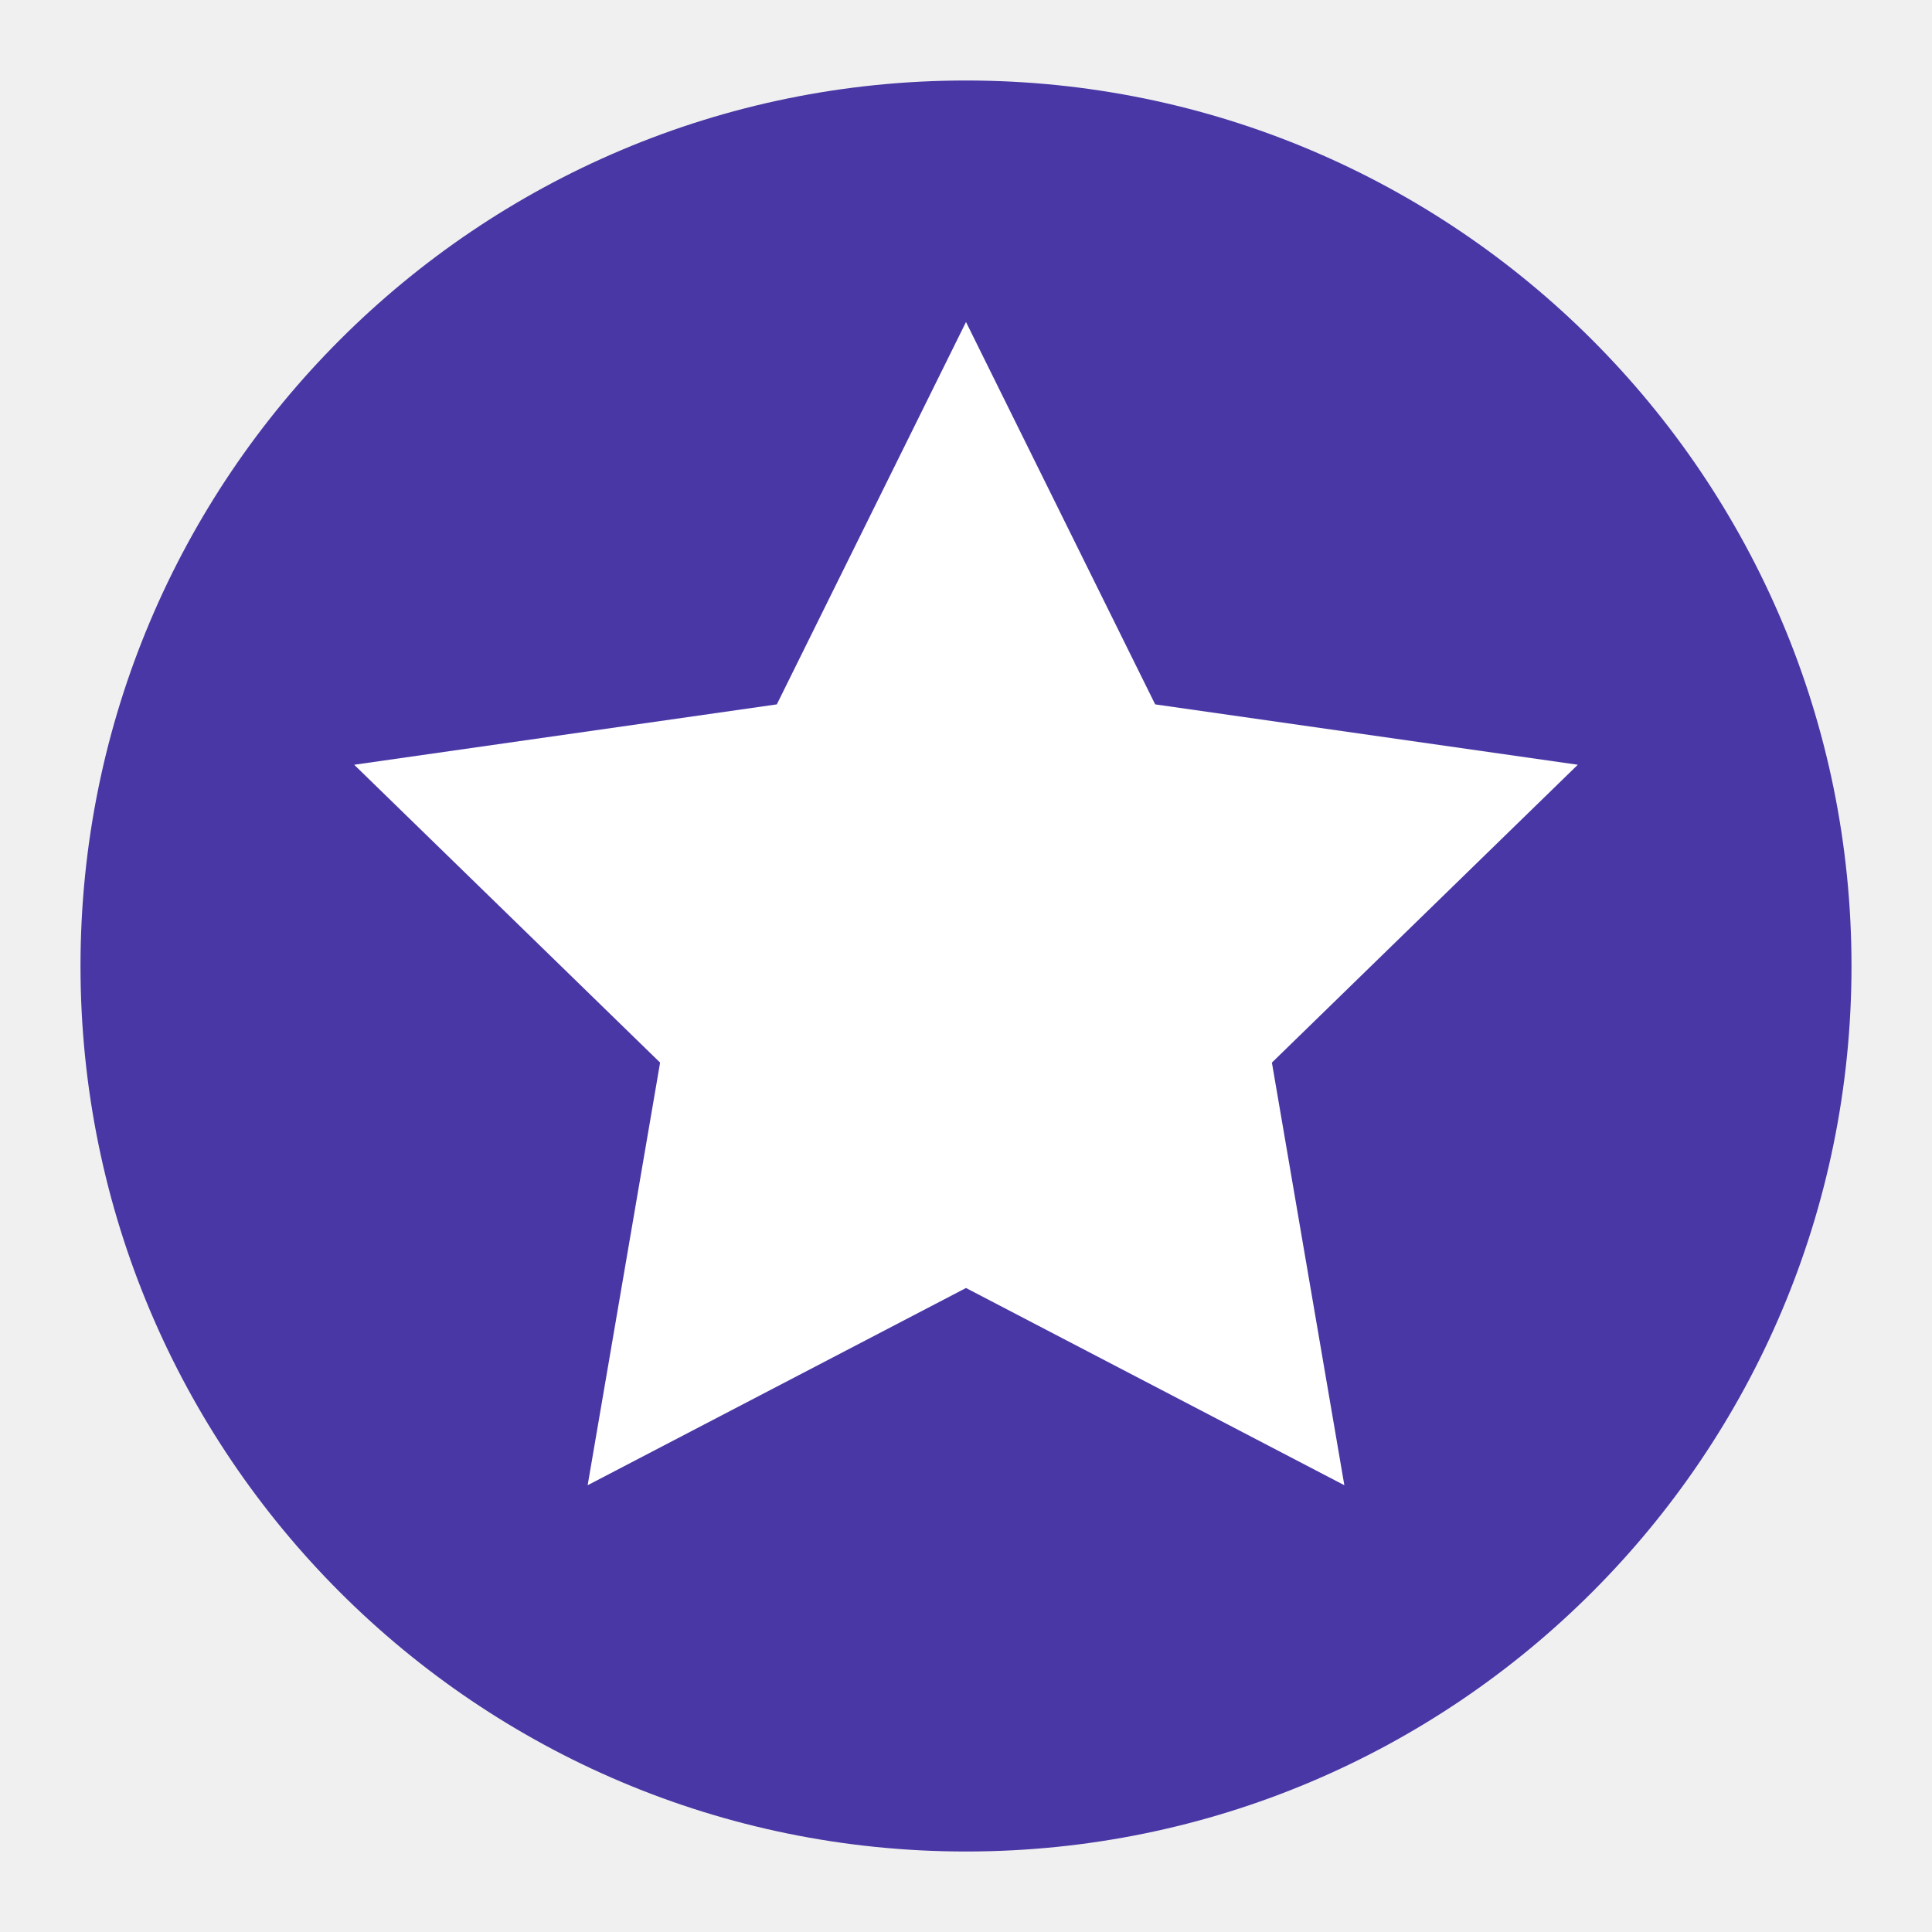
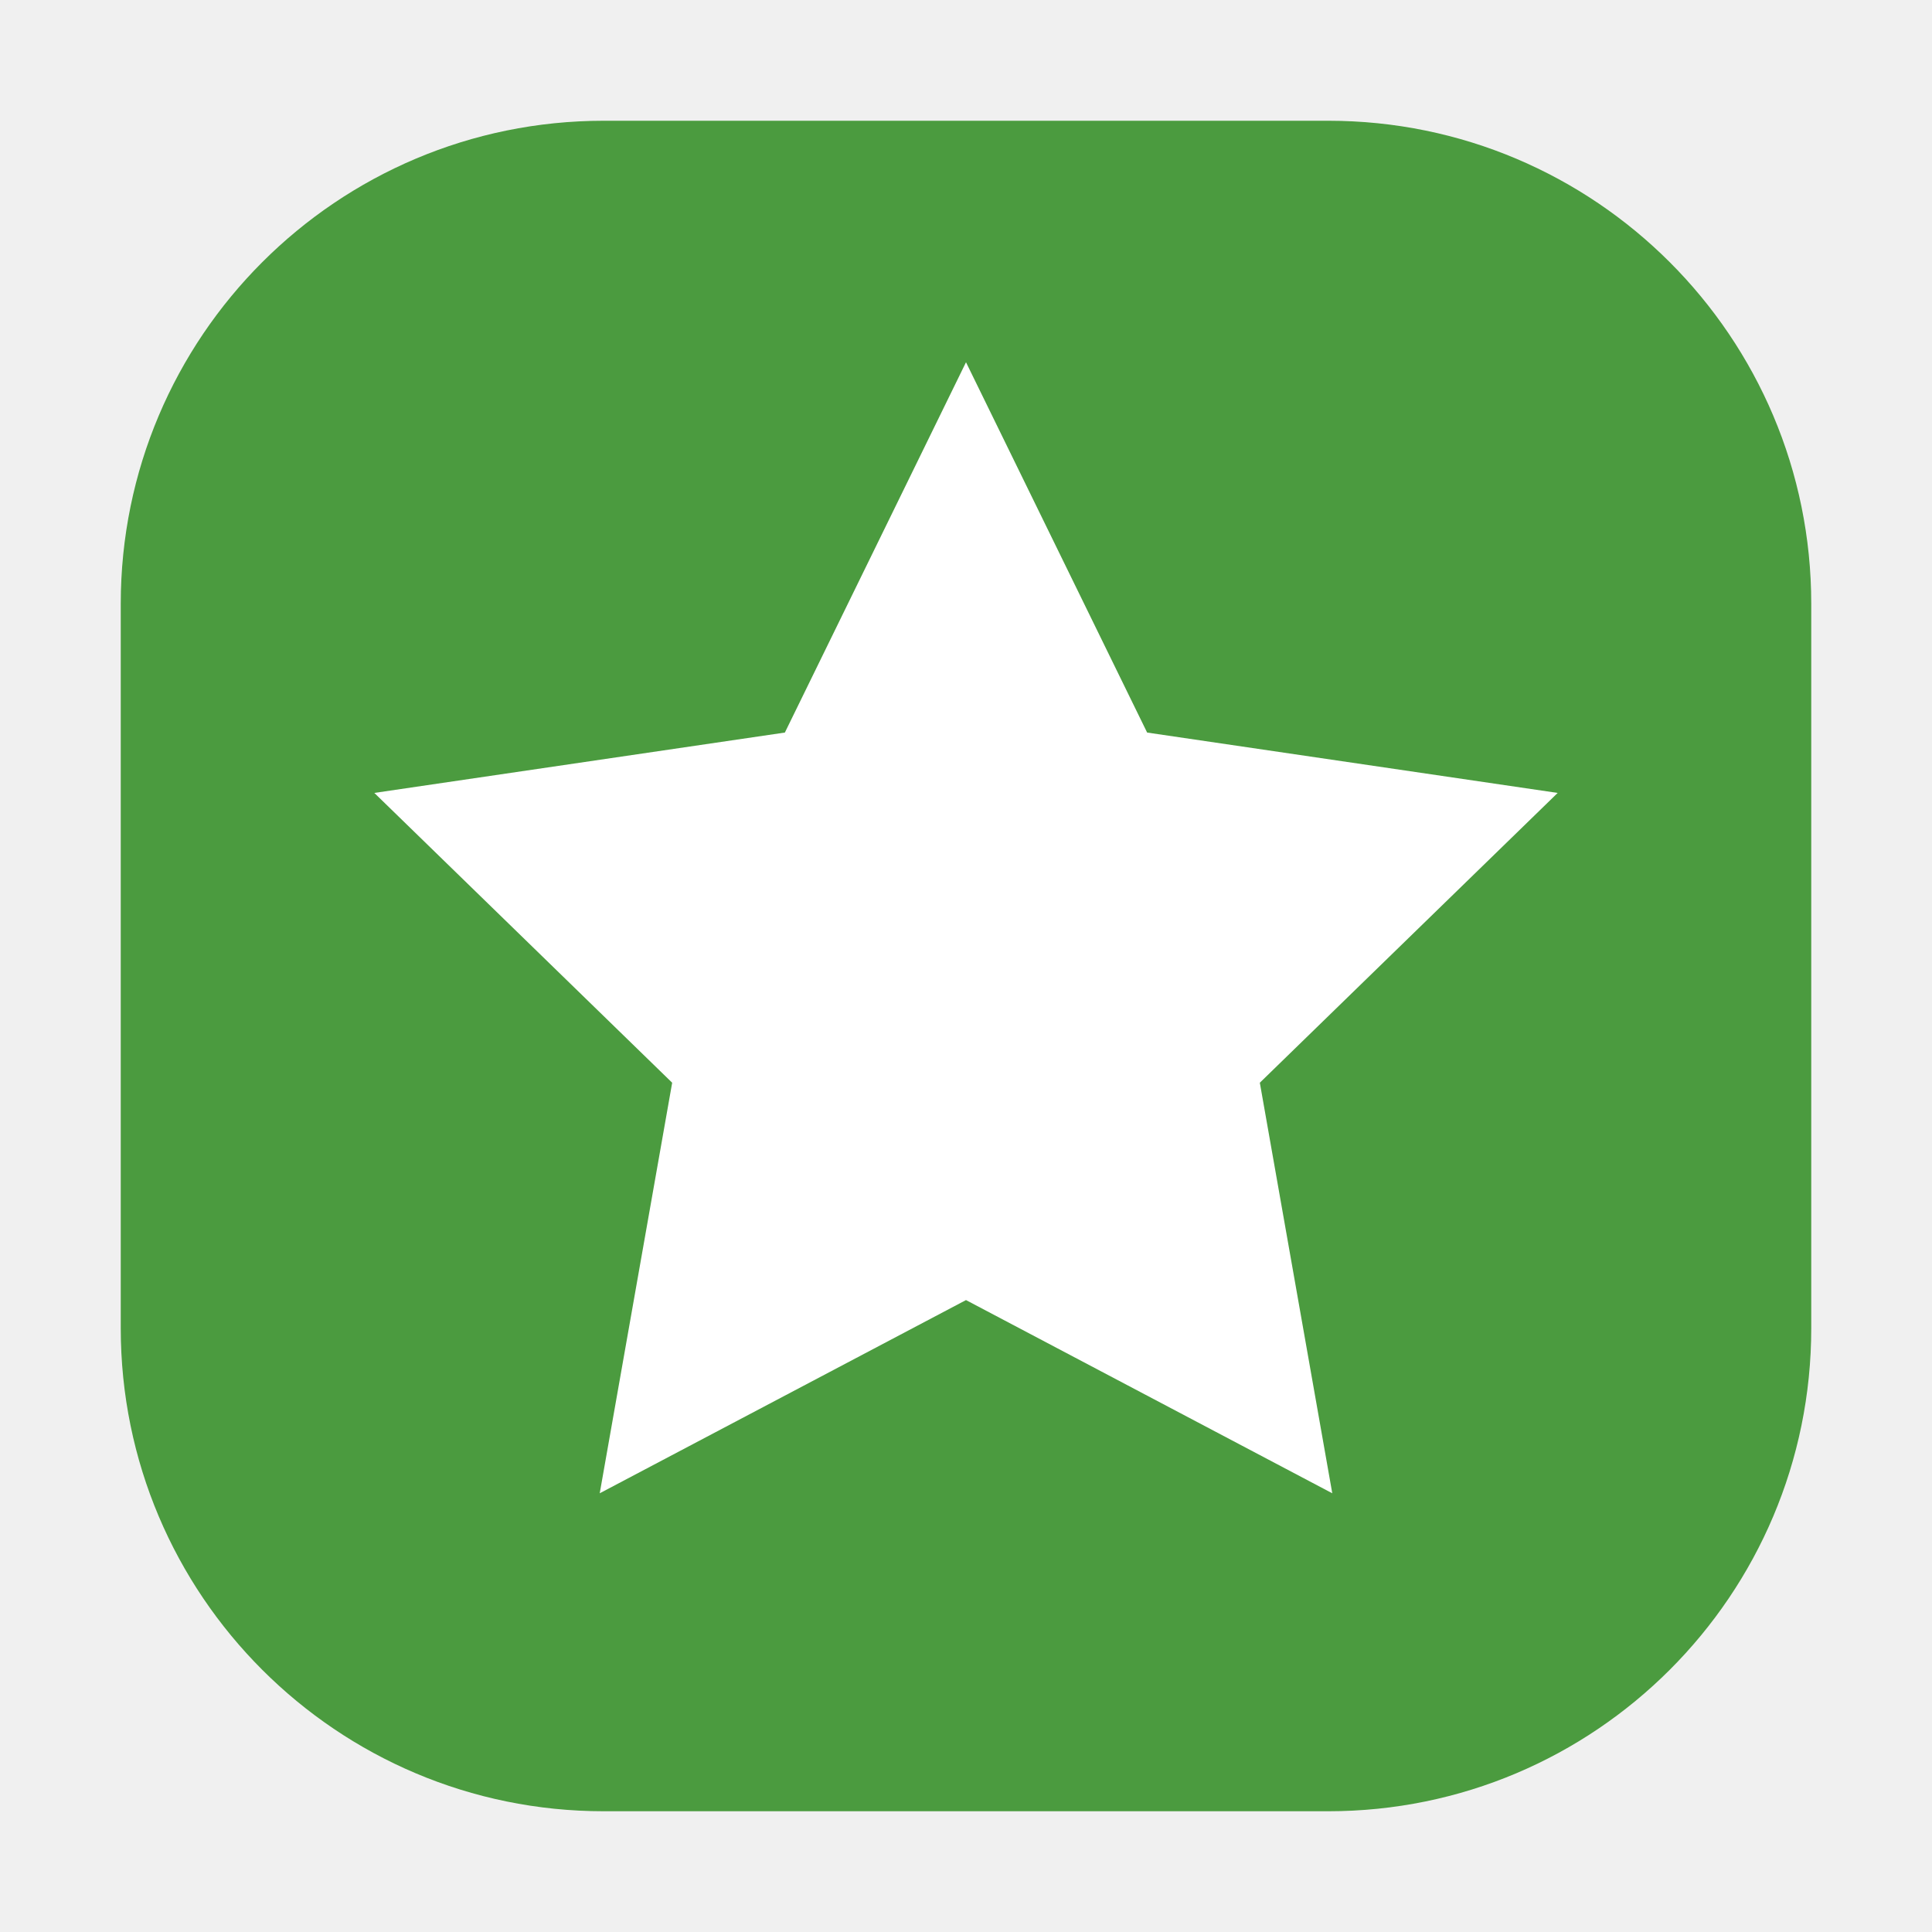
<svg xmlns="http://www.w3.org/2000/svg" viewBox="0 0 48 48">
-   <circle cx="24" cy="24" r="22" fill="#4937a5" />
-   <path d="M24 8l4.7 9.5 10.5 1.5-7.6 7.4 1.8 10.5L24 32l-9.4 4.9 1.8-10.5-7.6-7.4 10.5-1.5z" fill="white" />
+   <rect x="3" y="3" width="42" height="42" rx="12" fill="#4b9b3f" />
+   <path d="M24 9l4.5 9.2 10.2 1.5-7.4 7.2 1.8 10.2L24 32.3l-9.1 4.8 1.8-10.2-7.4-7.2 10.2-1.5z" fill="#fff" />
</svg>
